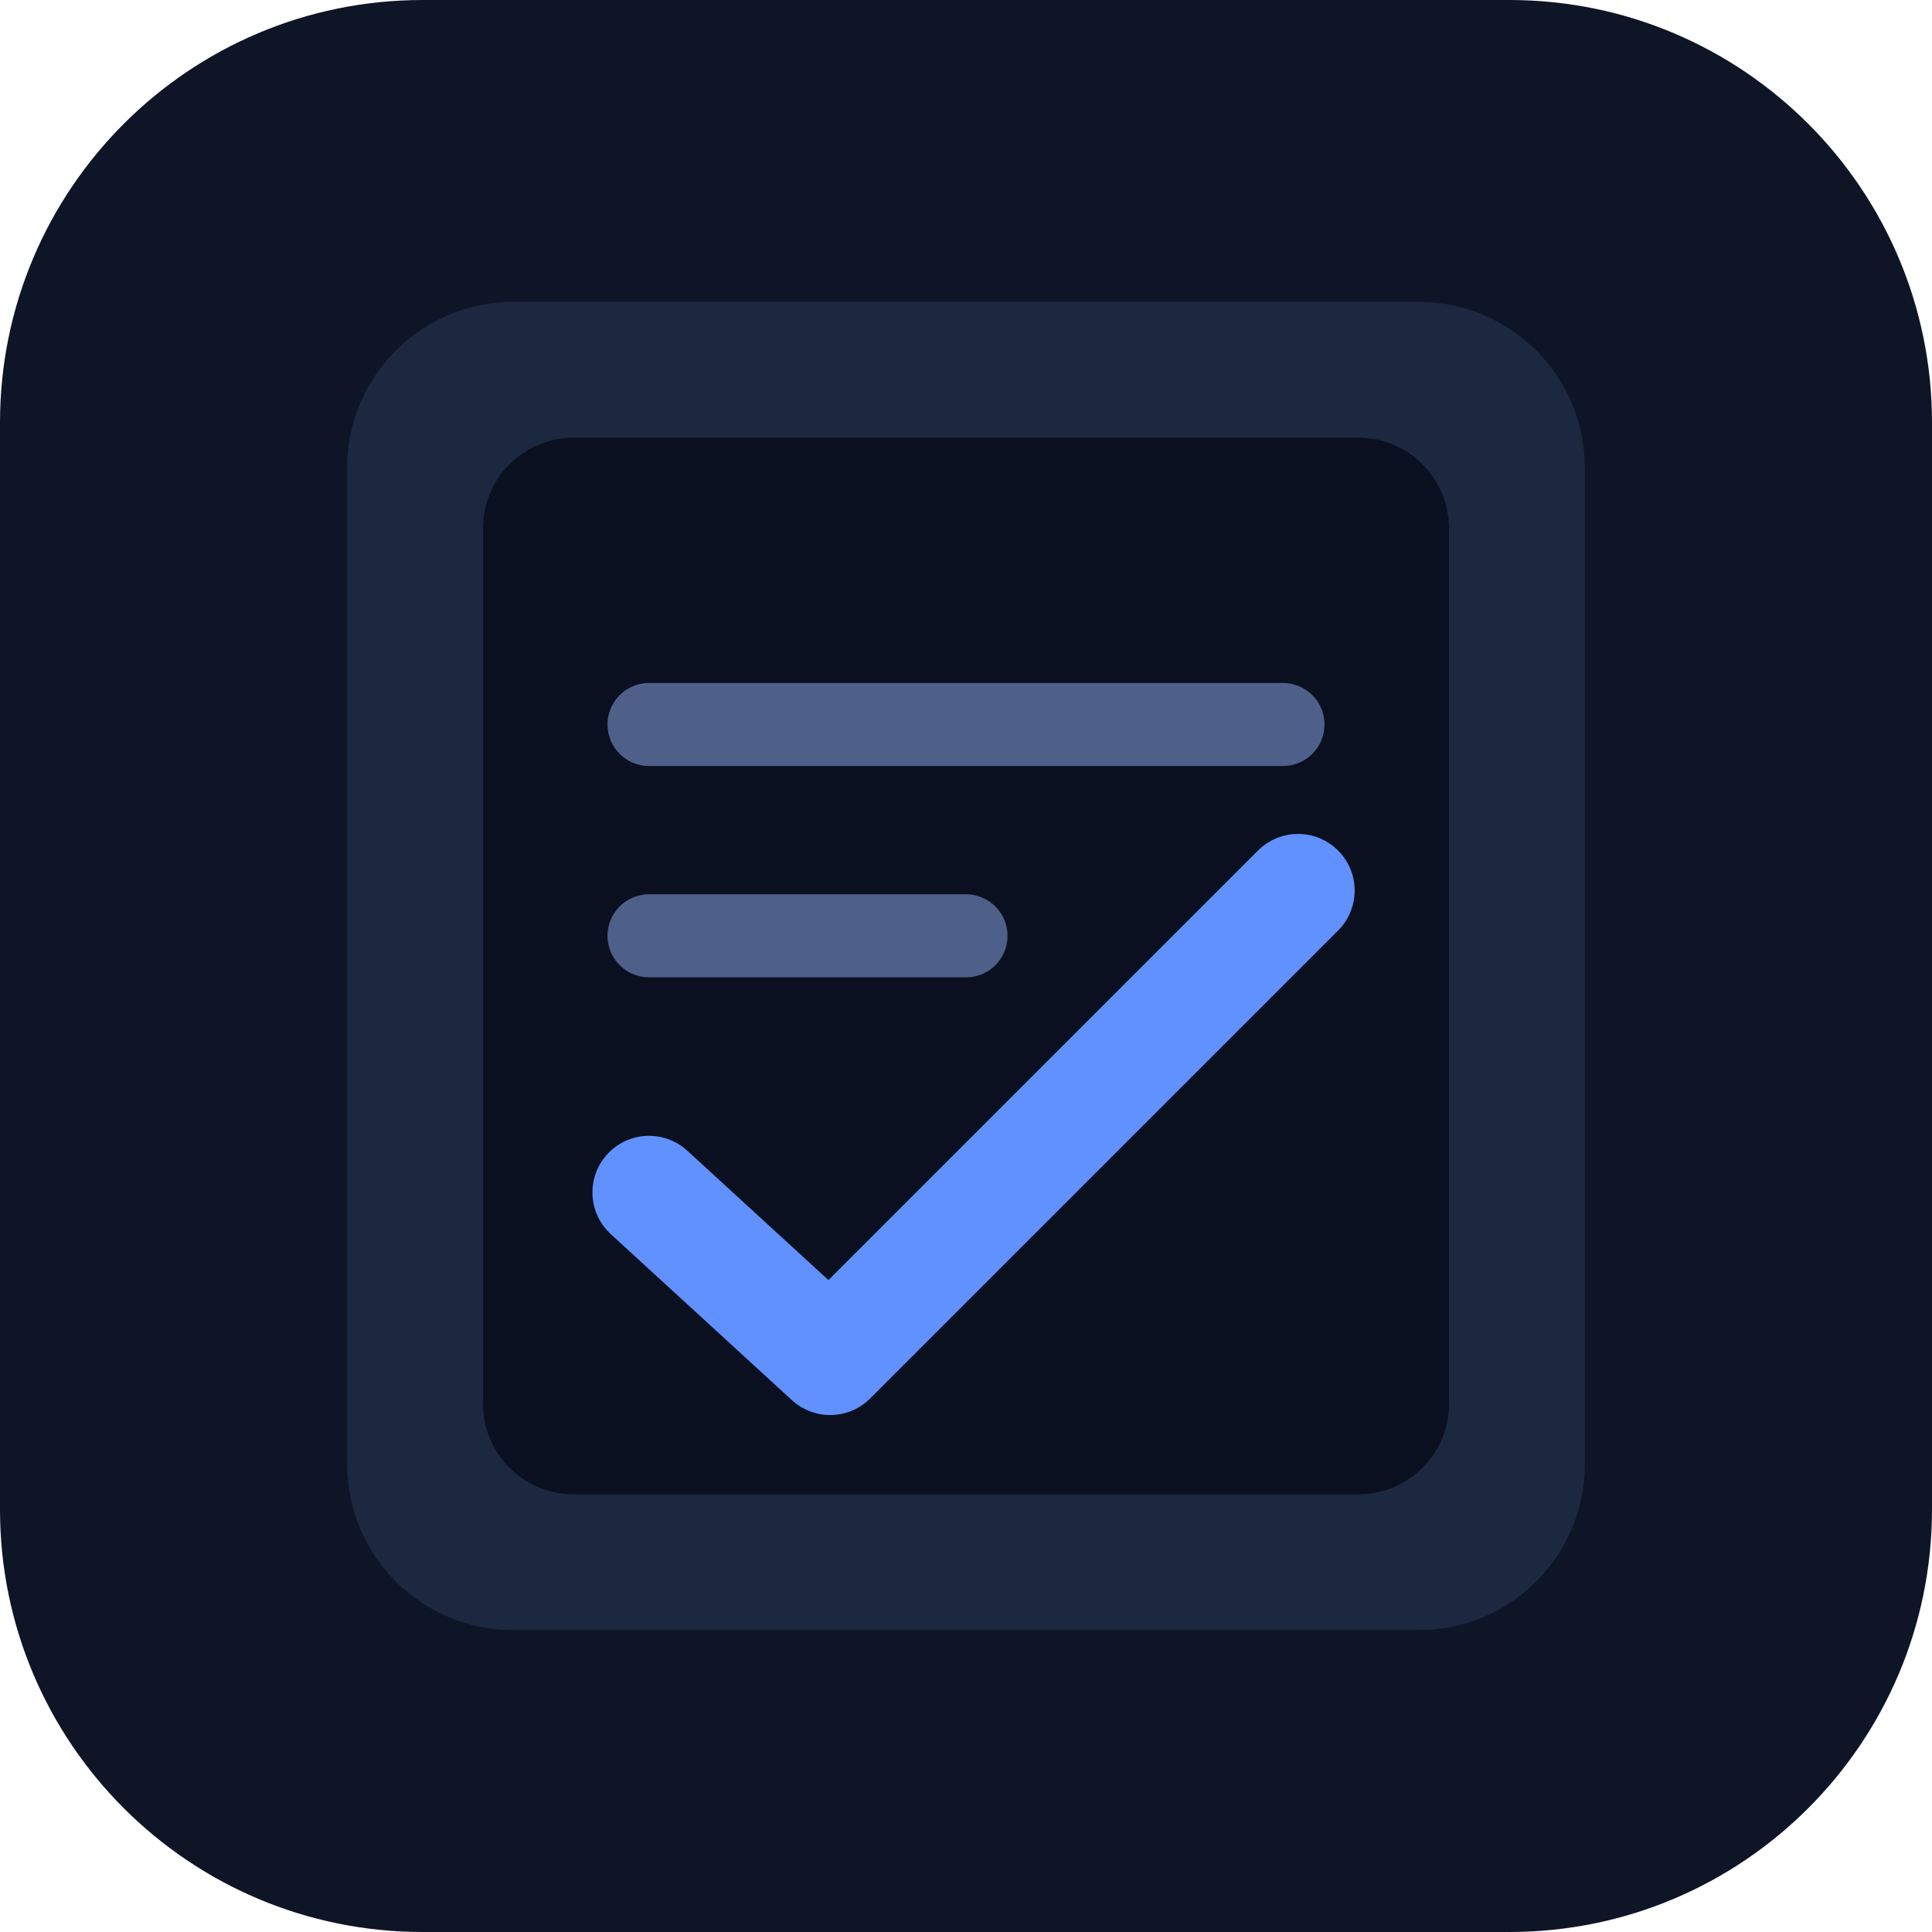
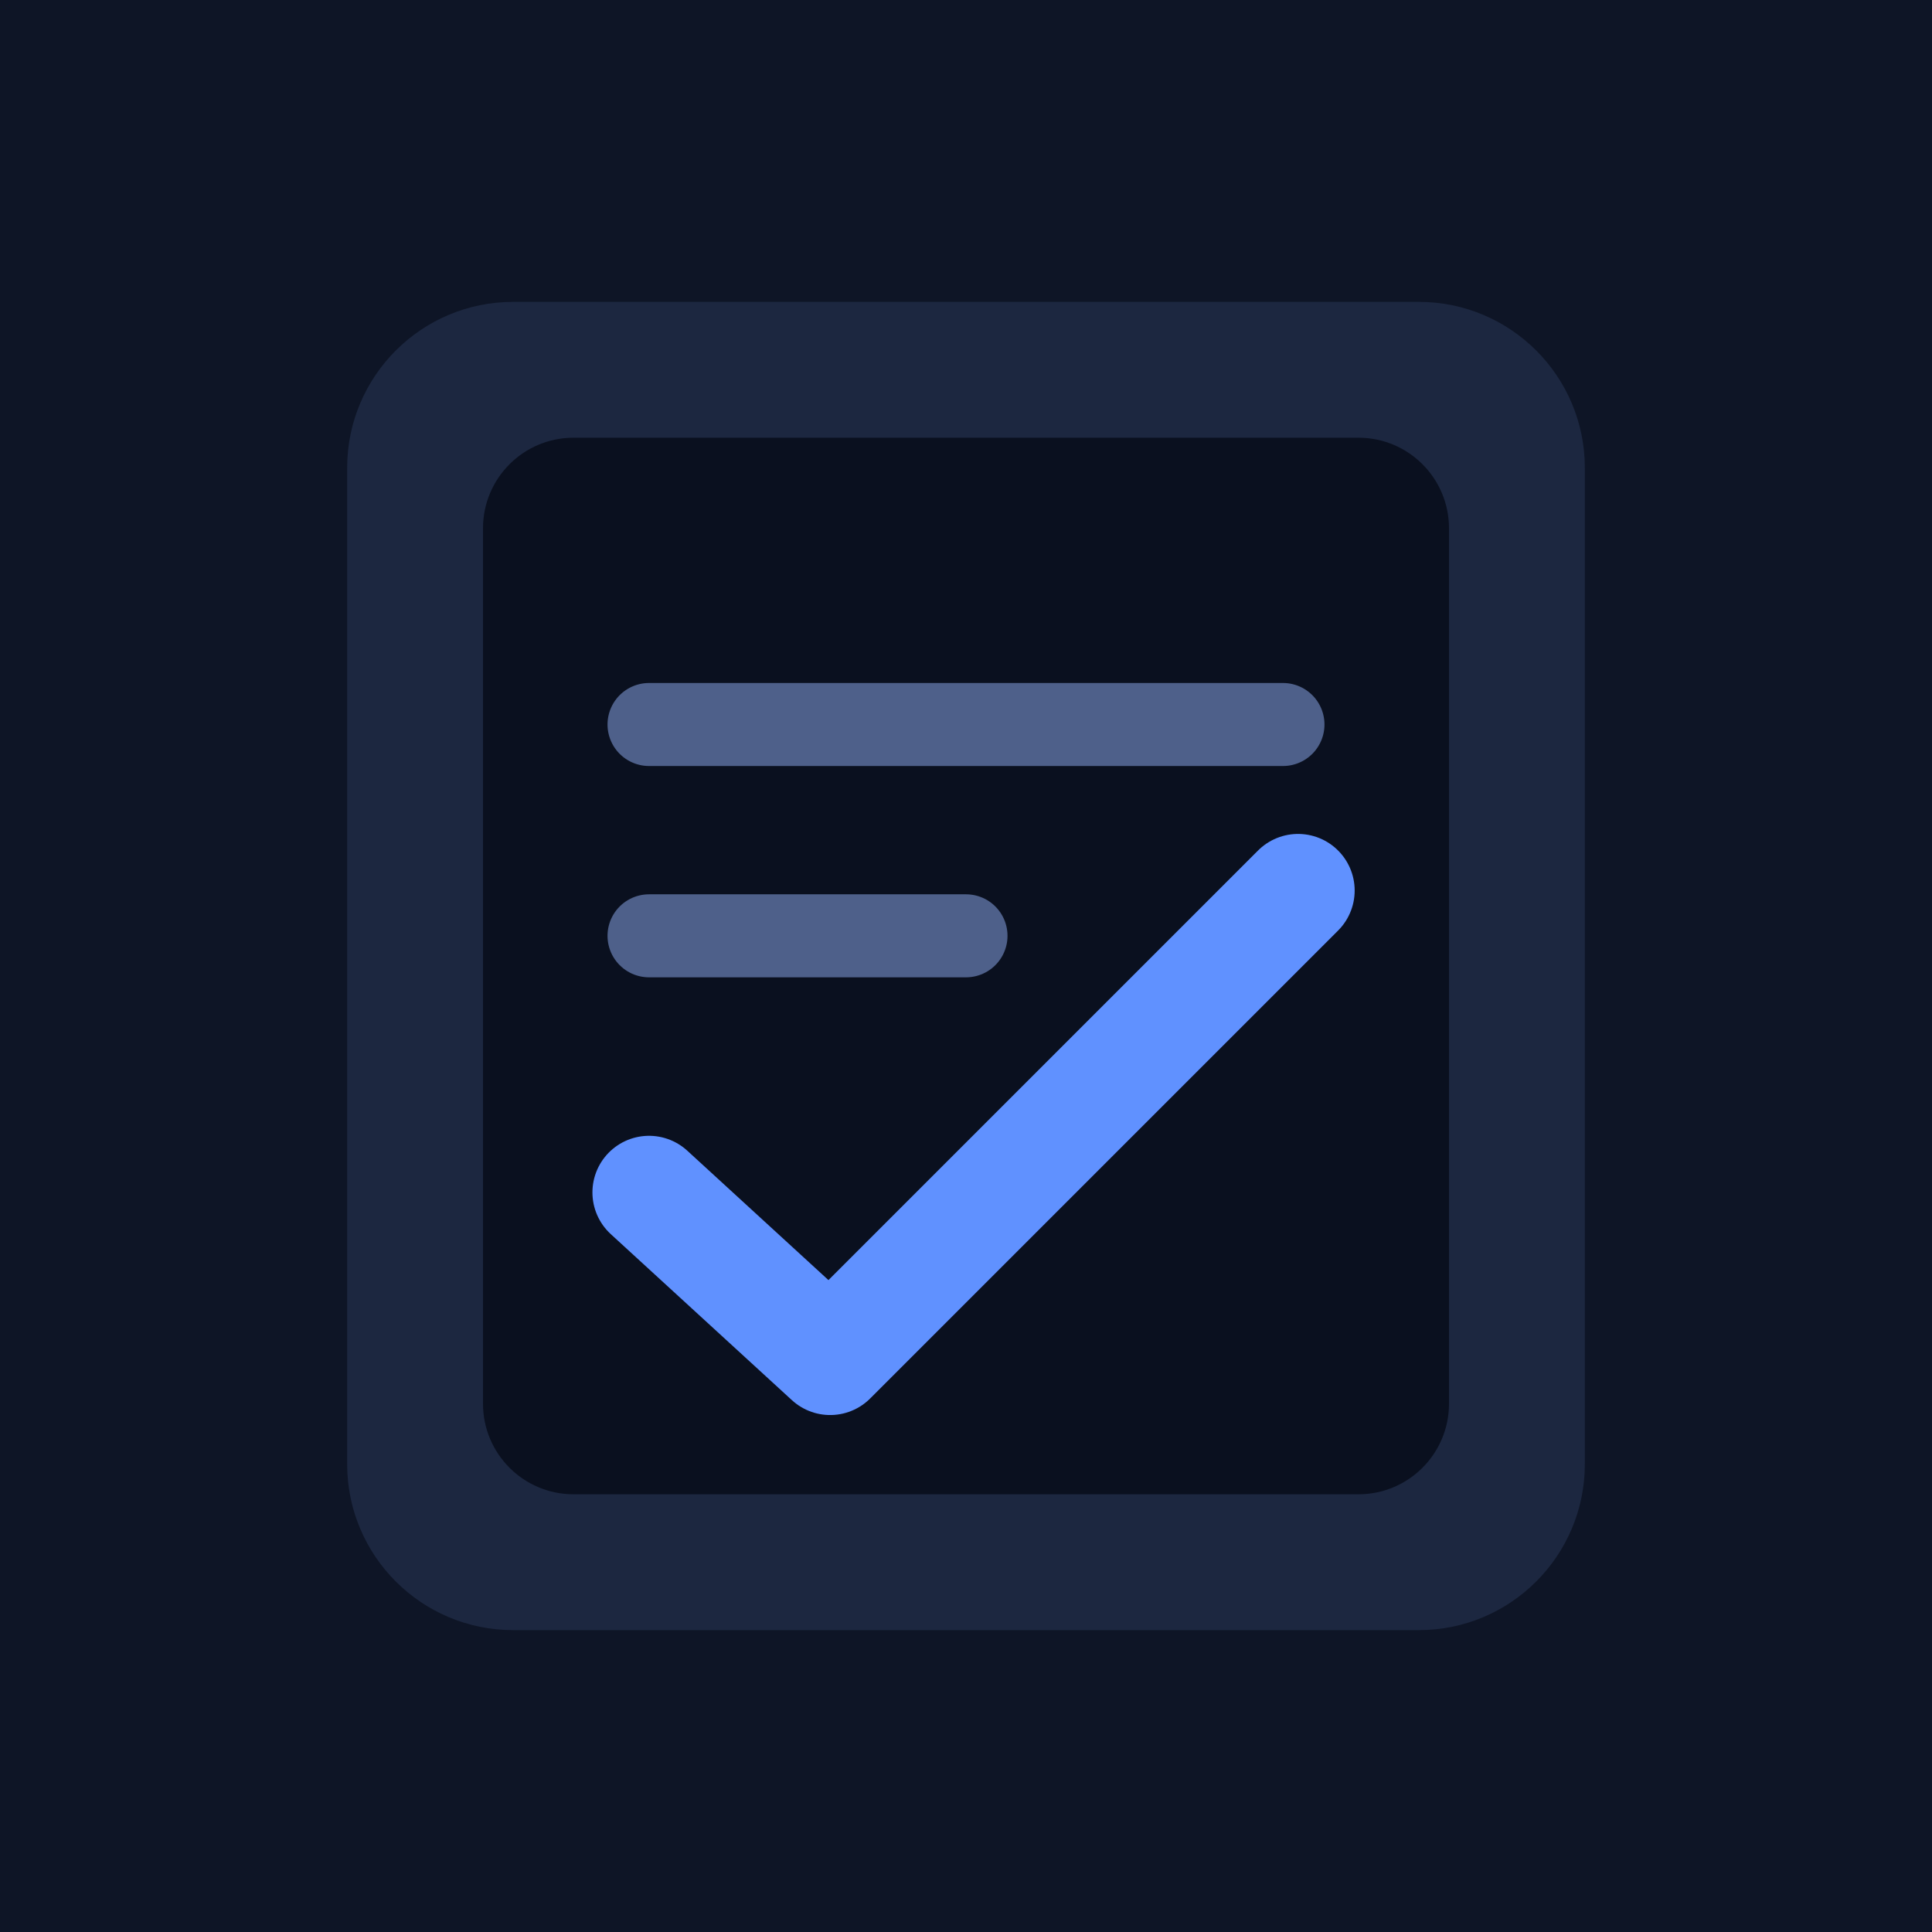
<svg xmlns="http://www.w3.org/2000/svg" viewBox="0 0 1024 1024">
-   <rect width="1024" height="1024" rx="224" fill="#0E1526" />
+   <rect width="1024" height="1024" fill="#0E1526" />
  <g transform="scale(4)">
    <rect x="46" y="40" width="164" height="176" rx="22" fill="#1C2740" />
    <rect x="64" y="58" width="128" height="140" rx="12" fill="#0A101F" />
    <line x1="86" y1="96" x2="170" y2="96" stroke="#4E608A" stroke-width="11" stroke-linecap="round" />
    <line x1="86" y1="124" x2="128" y2="124" stroke="#4E608A" stroke-width="11" stroke-linecap="round" />
    <polyline points="86,158 110,180 172,118" fill="none" stroke="#6091FF" stroke-width="15" stroke-linecap="round" stroke-linejoin="round" />
  </g>
</svg>
